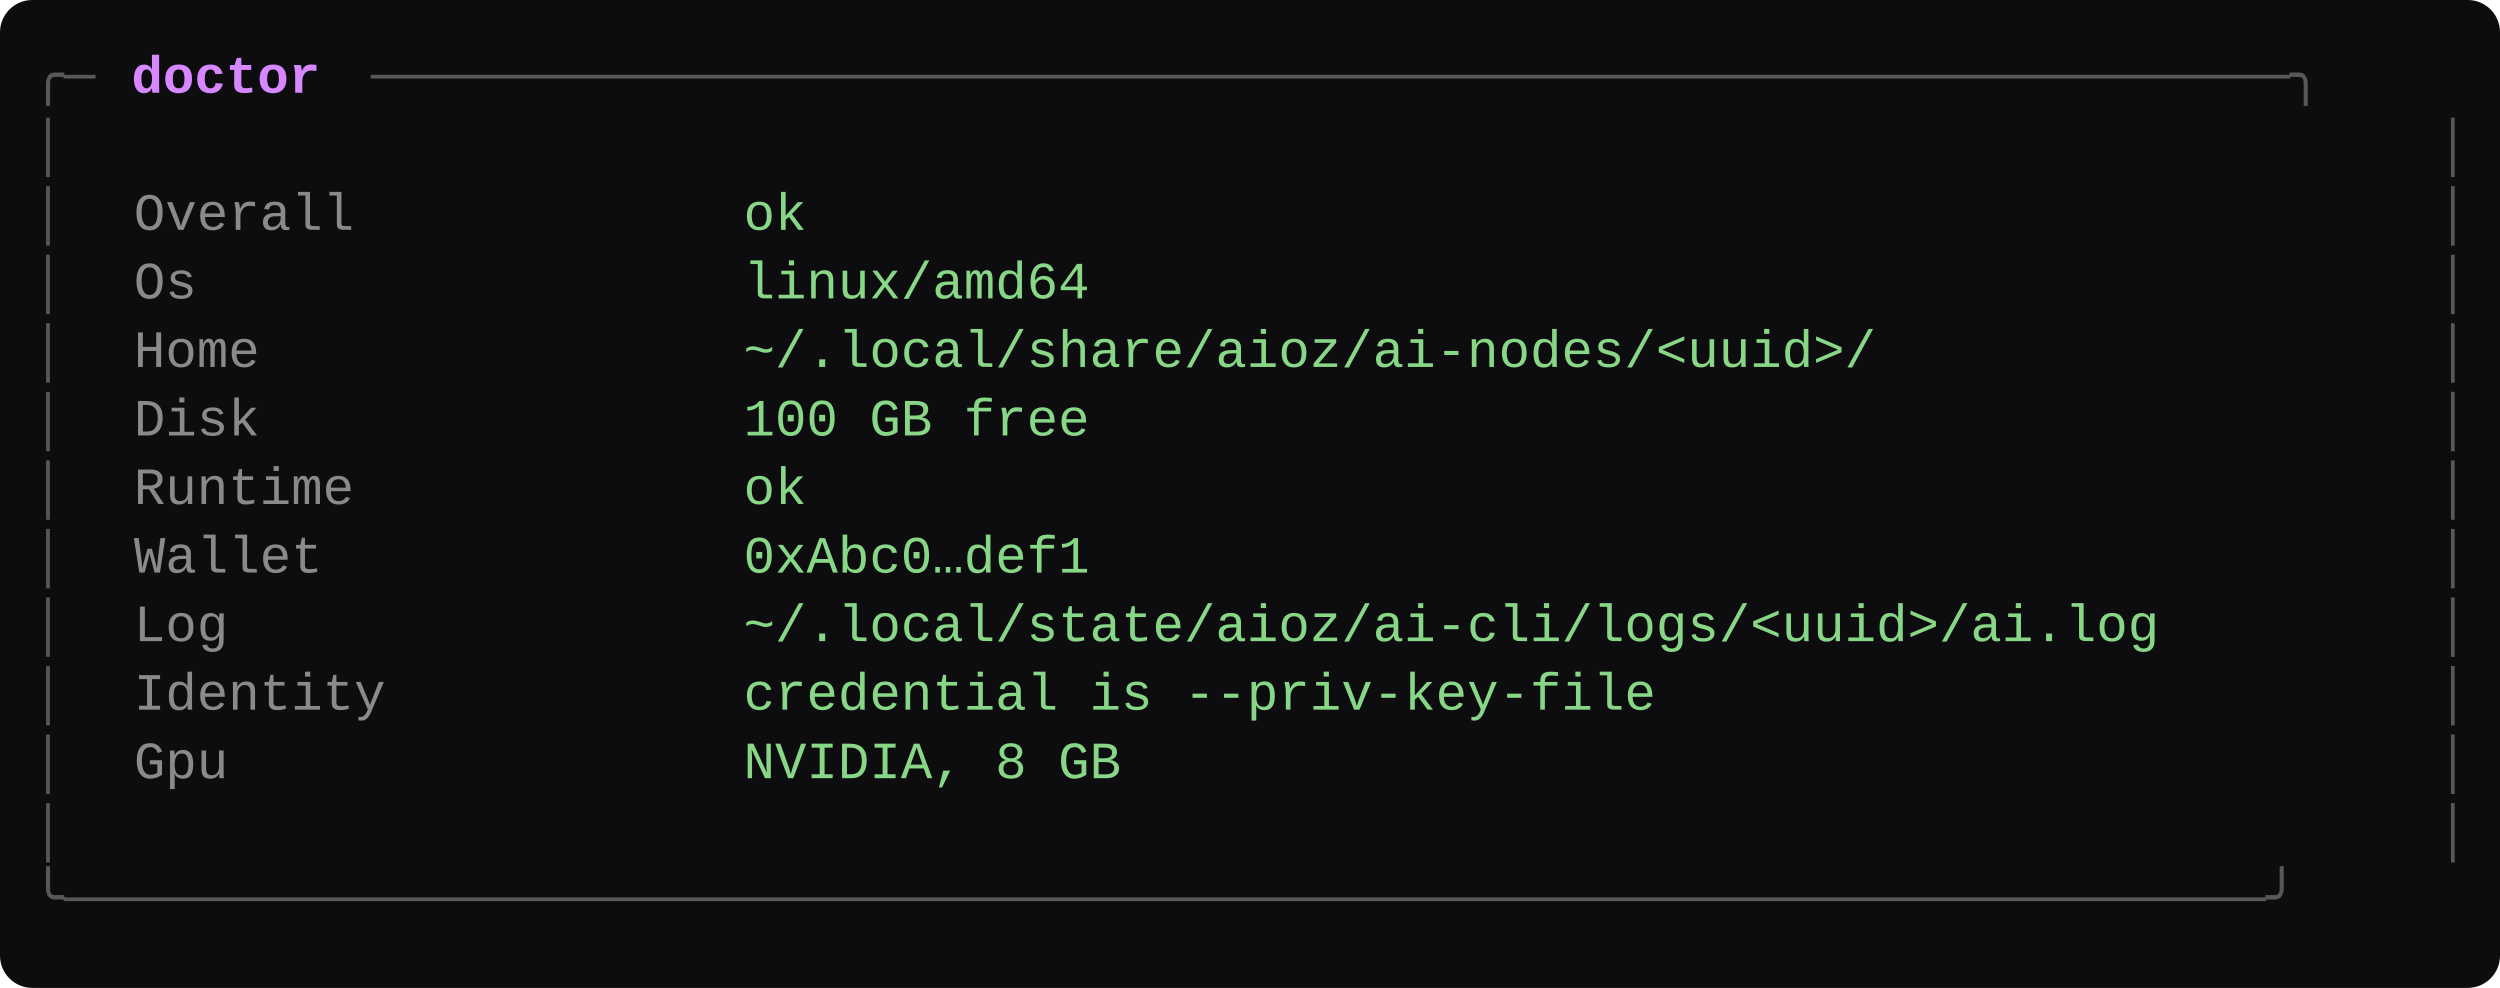
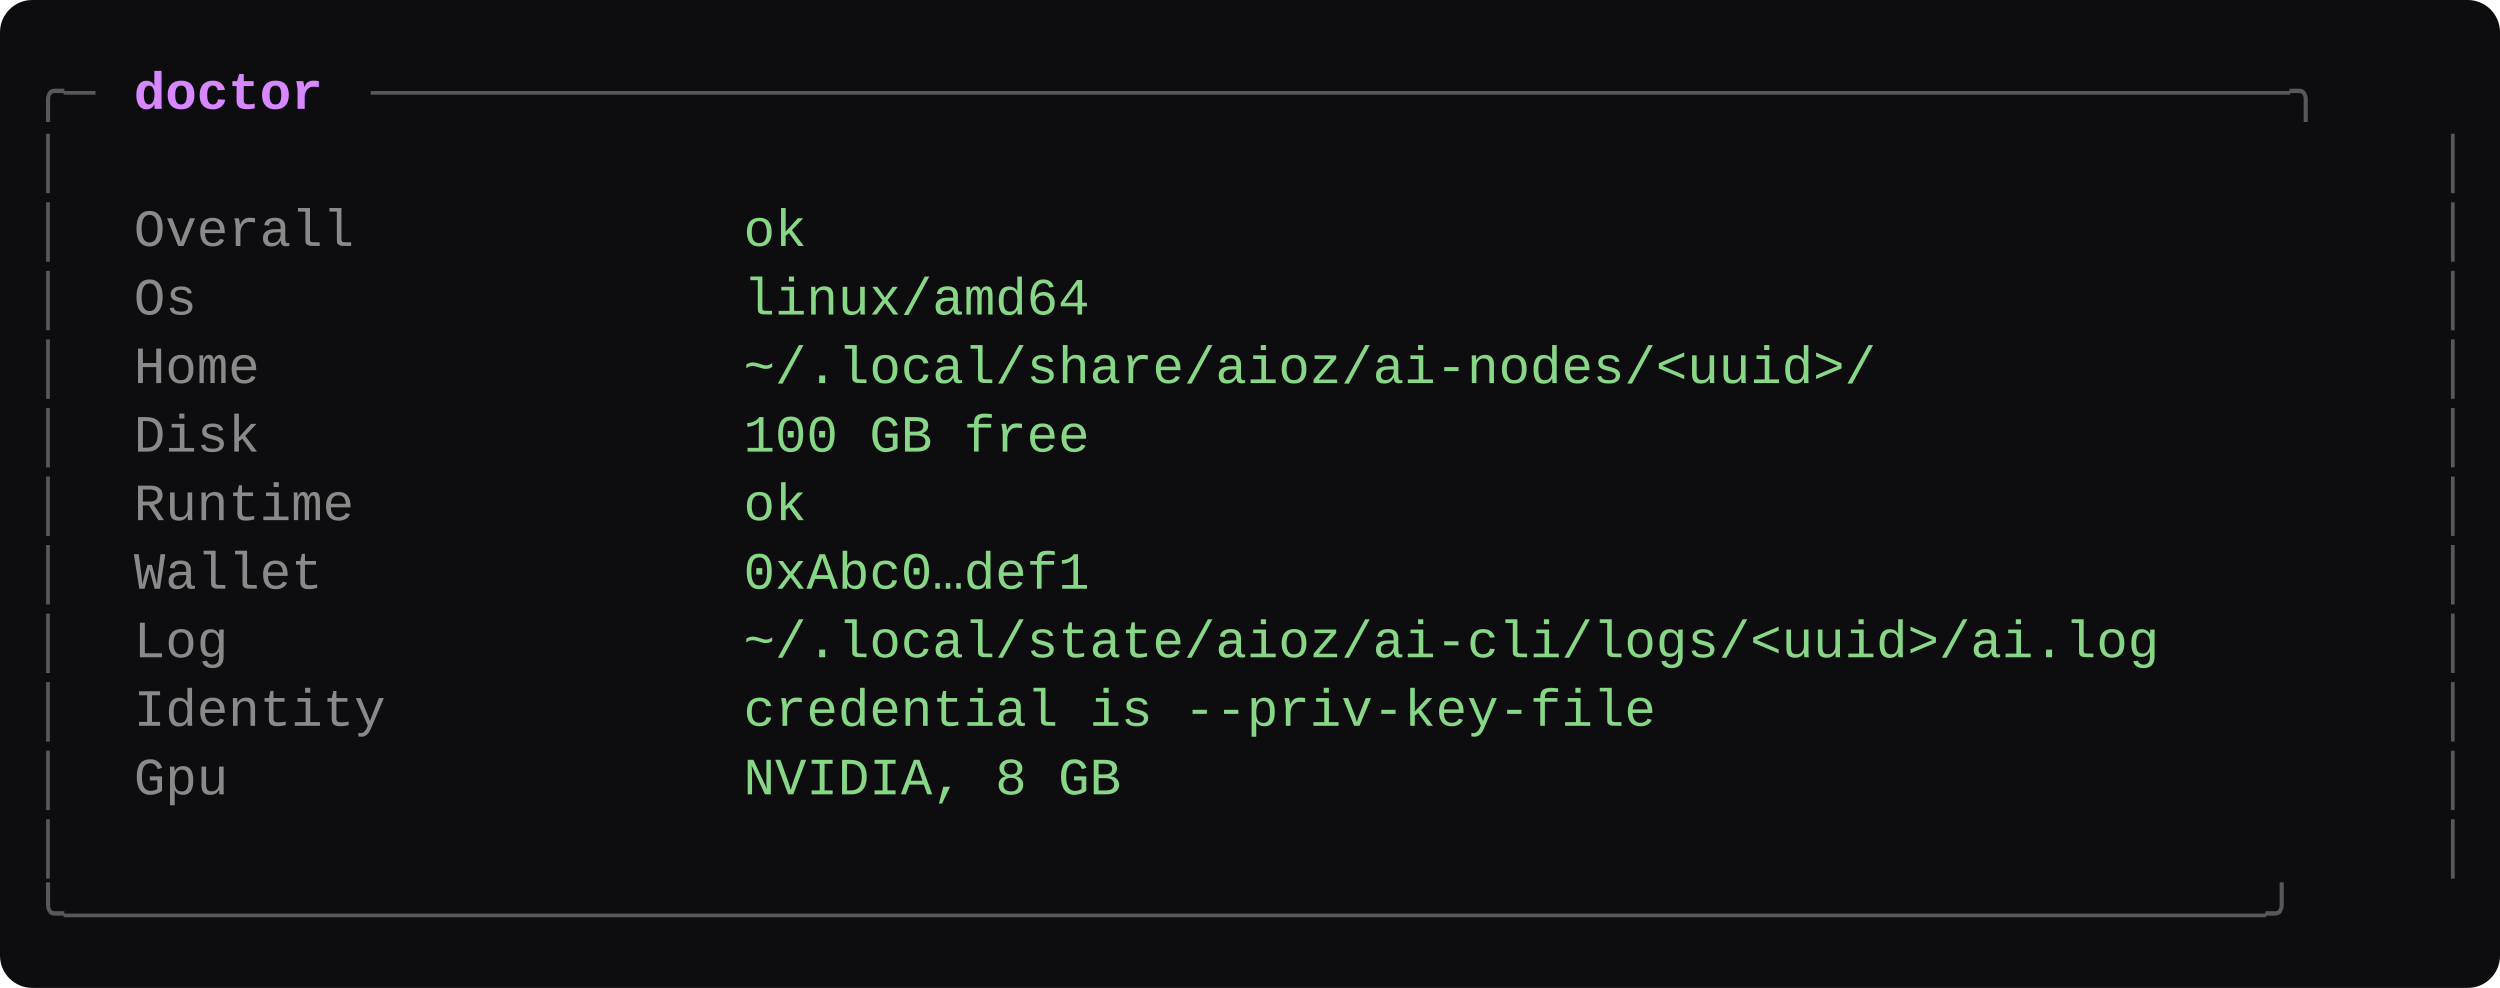
<svg xmlns="http://www.w3.org/2000/svg" width="620" height="245" viewBox="0 0 620 245" role="img" aria-label="doctor">
  <rect width="100%" height="100%" rx="8" fill="#0D0D0F" />
  <text xml:space="preserve" font-family="ui-monospace, SFMono-Regular, Menlo, Monaco, Consolas, Liberation Mono, monospace" font-size="13" letter-spacing="0">
-     <tspan x="8.0" y="23" fill="#585858">╭─</tspan>
-     <tspan x="24.8" y="23" fill="#D787FF" font-weight="700"> doctor </tspan>
-     <tspan x="92.0" y="23" fill="#585858">─────────────────────────────────────────────────────────────╮</tspan>
-     <tspan x="8.0" y="40" fill="#585858">│</tspan>
-     <tspan x="16.4" y="40" fill="#EEEEEE">                                                                      </tspan>
-     <tspan x="604.4" y="40" fill="#585858">│</tspan>
-     <tspan x="8.0" y="57" fill="#585858">│</tspan>
-     <tspan x="16.4" y="57" fill="#EEEEEE">  </tspan>
-     <tspan x="33.2" y="57" fill="#8A8A8A">Overall         </tspan>
-     <tspan x="167.6" y="57" fill="#EEEEEE">  </tspan>
-     <tspan x="184.4" y="57" fill="#87D787">ok</tspan>
-     <tspan x="201.2" y="57" fill="#EEEEEE">                                                </tspan>
-     <tspan x="604.4" y="57" fill="#585858">│</tspan>
-     <tspan x="8.0" y="74" fill="#585858">│</tspan>
-     <tspan x="16.4" y="74" fill="#EEEEEE">  </tspan>
-     <tspan x="33.2" y="74" fill="#8A8A8A">Os              </tspan>
-     <tspan x="167.6" y="74" fill="#EEEEEE">  </tspan>
-     <tspan x="184.4" y="74" fill="#87D787">linux/amd64</tspan>
-     <tspan x="276.8" y="74" fill="#EEEEEE">                                       </tspan>
-     <tspan x="604.4" y="74" fill="#585858">│</tspan>
-     <tspan x="8.0" y="91" fill="#585858">│</tspan>
-     <tspan x="16.4" y="91" fill="#EEEEEE">  </tspan>
-     <tspan x="33.2" y="91" fill="#8A8A8A">Home            </tspan>
-     <tspan x="167.6" y="91" fill="#EEEEEE">  </tspan>
-     <tspan x="184.4" y="91" fill="#87D787">~/.local/share/aioz/ai-nodes/&lt;uuid&gt;/</tspan>
-     <tspan x="486.8" y="91" fill="#EEEEEE">              </tspan>
-     <tspan x="604.4" y="91" fill="#585858">│</tspan>
-     <tspan x="8.0" y="108" fill="#585858">│</tspan>
-     <tspan x="16.4" y="108" fill="#EEEEEE">  </tspan>
-     <tspan x="33.2" y="108" fill="#8A8A8A">Disk            </tspan>
-     <tspan x="167.6" y="108" fill="#EEEEEE">  </tspan>
-     <tspan x="184.4" y="108" fill="#87D787">100 GB free</tspan>
-     <tspan x="276.8" y="108" fill="#EEEEEE">                                       </tspan>
-     <tspan x="604.4" y="108" fill="#585858">│</tspan>
-     <tspan x="8.0" y="125" fill="#585858">│</tspan>
-     <tspan x="16.4" y="125" fill="#EEEEEE">  </tspan>
-     <tspan x="33.2" y="125" fill="#8A8A8A">Runtime         </tspan>
-     <tspan x="167.6" y="125" fill="#EEEEEE">  </tspan>
-     <tspan x="184.4" y="125" fill="#87D787">ok</tspan>
-     <tspan x="201.2" y="125" fill="#EEEEEE">                                                </tspan>
-     <tspan x="604.4" y="125" fill="#585858">│</tspan>
-     <tspan x="8.0" y="142" fill="#585858">│</tspan>
-     <tspan x="16.4" y="142" fill="#EEEEEE">  </tspan>
-     <tspan x="33.2" y="142" fill="#8A8A8A">Wallet          </tspan>
-     <tspan x="167.6" y="142" fill="#EEEEEE">  </tspan>
-     <tspan x="184.4" y="142" fill="#87D787">0xAbc0…def1</tspan>
-     <tspan x="276.8" y="142" fill="#EEEEEE">                                       </tspan>
-     <tspan x="604.4" y="142" fill="#585858">│</tspan>
-     <tspan x="8.0" y="159" fill="#585858">│</tspan>
-     <tspan x="16.4" y="159" fill="#EEEEEE">  </tspan>
-     <tspan x="33.2" y="159" fill="#8A8A8A">Log             </tspan>
-     <tspan x="167.6" y="159" fill="#EEEEEE">  </tspan>
-     <tspan x="184.4" y="159" fill="#87D787">~/.local/state/aioz/ai-cli/logs/&lt;uuid&gt;/ai.log</tspan>
-     <tspan x="562.4" y="159" fill="#EEEEEE">     </tspan>
-     <tspan x="604.4" y="159" fill="#585858">│</tspan>
-     <tspan x="8.0" y="176" fill="#585858">│</tspan>
-     <tspan x="16.4" y="176" fill="#EEEEEE">  </tspan>
-     <tspan x="33.2" y="176" fill="#8A8A8A">Identity        </tspan>
-     <tspan x="167.6" y="176" fill="#EEEEEE">  </tspan>
-     <tspan x="184.4" y="176" fill="#87D787">credential is --priv-key-file</tspan>
-     <tspan x="428.0" y="176" fill="#EEEEEE">                     </tspan>
-     <tspan x="604.4" y="176" fill="#585858">│</tspan>
-     <tspan x="8.0" y="193" fill="#585858">│</tspan>
-     <tspan x="16.4" y="193" fill="#EEEEEE">  </tspan>
-     <tspan x="33.2" y="193" fill="#8A8A8A">Gpu             </tspan>
-     <tspan x="167.6" y="193" fill="#EEEEEE">  </tspan>
-     <tspan x="184.4" y="193" fill="#87D787">NVIDIA, 8 GB</tspan>
-     <tspan x="285.2" y="193" fill="#EEEEEE">                                      </tspan>
-     <tspan x="604.4" y="193" fill="#585858">│</tspan>
-     <tspan x="8.0" y="210" fill="#585858">│</tspan>
-     <tspan x="16.4" y="210" fill="#EEEEEE">                                                                      </tspan>
-     <tspan x="604.4" y="210" fill="#585858">│</tspan>
-     <tspan x="8.0" y="227" fill="#585858">╰──────────────────────────────────────────────────────────────────────╯</tspan>
+     <tspan x="8.0" y="27" fill="#585858">╭─</tspan>
+     <tspan x="24.8" y="27" fill="#EEEEEE"> </tspan>
+     <tspan x="33.2" y="27" fill="#D787FF" font-weight="700">doctor</tspan>
+     <tspan x="83.6" y="27" fill="#EEEEEE"> </tspan>
+     <tspan x="92.0" y="27" fill="#585858">─────────────────────────────────────────────────────────────╮</tspan>
+     <tspan x="8.0" y="44" fill="#585858">│</tspan>
+     <tspan x="16.4" y="44" fill="#EEEEEE">                                                                      </tspan>
+     <tspan x="604.4" y="44" fill="#585858">│</tspan>
+     <tspan x="8.0" y="61" fill="#585858">│</tspan>
+     <tspan x="16.4" y="61" fill="#EEEEEE">  </tspan>
+     <tspan x="33.2" y="61" fill="#8A8A8A">Overall         </tspan>
+     <tspan x="167.6" y="61" fill="#EEEEEE">  </tspan>
+     <tspan x="184.4" y="61" fill="#87D787">ok</tspan>
+     <tspan x="201.2" y="61" fill="#EEEEEE">                                                </tspan>
+     <tspan x="604.4" y="61" fill="#585858">│</tspan>
+     <tspan x="8.0" y="78" fill="#585858">│</tspan>
+     <tspan x="16.4" y="78" fill="#EEEEEE">  </tspan>
+     <tspan x="33.2" y="78" fill="#8A8A8A">Os              </tspan>
+     <tspan x="167.6" y="78" fill="#EEEEEE">  </tspan>
+     <tspan x="184.4" y="78" fill="#87D787">linux/amd64</tspan>
+     <tspan x="276.8" y="78" fill="#EEEEEE">                                       </tspan>
+     <tspan x="604.4" y="78" fill="#585858">│</tspan>
+     <tspan x="8.0" y="95" fill="#585858">│</tspan>
+     <tspan x="16.4" y="95" fill="#EEEEEE">  </tspan>
+     <tspan x="33.2" y="95" fill="#8A8A8A">Home            </tspan>
+     <tspan x="167.6" y="95" fill="#EEEEEE">  </tspan>
+     <tspan x="184.4" y="95" fill="#87D787">~/.local/share/aioz/ai-nodes/&lt;uuid&gt;/</tspan>
+     <tspan x="486.8" y="95" fill="#EEEEEE">              </tspan>
+     <tspan x="604.4" y="95" fill="#585858">│</tspan>
+     <tspan x="8.0" y="112" fill="#585858">│</tspan>
+     <tspan x="16.4" y="112" fill="#EEEEEE">  </tspan>
+     <tspan x="33.2" y="112" fill="#8A8A8A">Disk            </tspan>
+     <tspan x="167.6" y="112" fill="#EEEEEE">  </tspan>
+     <tspan x="184.4" y="112" fill="#87D787">100 GB free</tspan>
+     <tspan x="276.8" y="112" fill="#EEEEEE">                                       </tspan>
+     <tspan x="604.4" y="112" fill="#585858">│</tspan>
+     <tspan x="8.0" y="129" fill="#585858">│</tspan>
+     <tspan x="16.4" y="129" fill="#EEEEEE">  </tspan>
+     <tspan x="33.2" y="129" fill="#8A8A8A">Runtime         </tspan>
+     <tspan x="167.6" y="129" fill="#EEEEEE">  </tspan>
+     <tspan x="184.4" y="129" fill="#87D787">ok</tspan>
+     <tspan x="201.2" y="129" fill="#EEEEEE">                                                </tspan>
+     <tspan x="604.4" y="129" fill="#585858">│</tspan>
+     <tspan x="8.0" y="146" fill="#585858">│</tspan>
+     <tspan x="16.4" y="146" fill="#EEEEEE">  </tspan>
+     <tspan x="33.2" y="146" fill="#8A8A8A">Wallet          </tspan>
+     <tspan x="167.6" y="146" fill="#EEEEEE">  </tspan>
+     <tspan x="184.4" y="146" fill="#87D787">0xAbc0…def1</tspan>
+     <tspan x="276.8" y="146" fill="#EEEEEE">                                       </tspan>
+     <tspan x="604.4" y="146" fill="#585858">│</tspan>
+     <tspan x="8.0" y="163" fill="#585858">│</tspan>
+     <tspan x="16.4" y="163" fill="#EEEEEE">  </tspan>
+     <tspan x="33.2" y="163" fill="#8A8A8A">Log             </tspan>
+     <tspan x="167.6" y="163" fill="#EEEEEE">  </tspan>
+     <tspan x="184.4" y="163" fill="#87D787">~/.local/state/aioz/ai-cli/logs/&lt;uuid&gt;/ai.log</tspan>
+     <tspan x="562.4" y="163" fill="#EEEEEE">     </tspan>
+     <tspan x="604.4" y="163" fill="#585858">│</tspan>
+     <tspan x="8.0" y="180" fill="#585858">│</tspan>
+     <tspan x="16.4" y="180" fill="#EEEEEE">  </tspan>
+     <tspan x="33.2" y="180" fill="#8A8A8A">Identity        </tspan>
+     <tspan x="167.6" y="180" fill="#EEEEEE">  </tspan>
+     <tspan x="184.4" y="180" fill="#87D787">credential is --priv-key-file</tspan>
+     <tspan x="428.0" y="180" fill="#EEEEEE">                     </tspan>
+     <tspan x="604.4" y="180" fill="#585858">│</tspan>
+     <tspan x="8.0" y="197" fill="#585858">│</tspan>
+     <tspan x="16.4" y="197" fill="#EEEEEE">  </tspan>
+     <tspan x="33.2" y="197" fill="#8A8A8A">Gpu             </tspan>
+     <tspan x="167.6" y="197" fill="#EEEEEE">  </tspan>
+     <tspan x="184.4" y="197" fill="#87D787">NVIDIA, 8 GB</tspan>
+     <tspan x="285.2" y="197" fill="#EEEEEE">                                      </tspan>
+     <tspan x="604.4" y="197" fill="#585858">│</tspan>
+     <tspan x="8.0" y="214" fill="#585858">│</tspan>
+     <tspan x="16.4" y="214" fill="#EEEEEE">                                                                      </tspan>
+     <tspan x="604.4" y="214" fill="#585858">│</tspan>
+     <tspan x="8.0" y="231" fill="#585858">╰──────────────────────────────────────────────────────────────────────╯</tspan>
  </text>
</svg>
